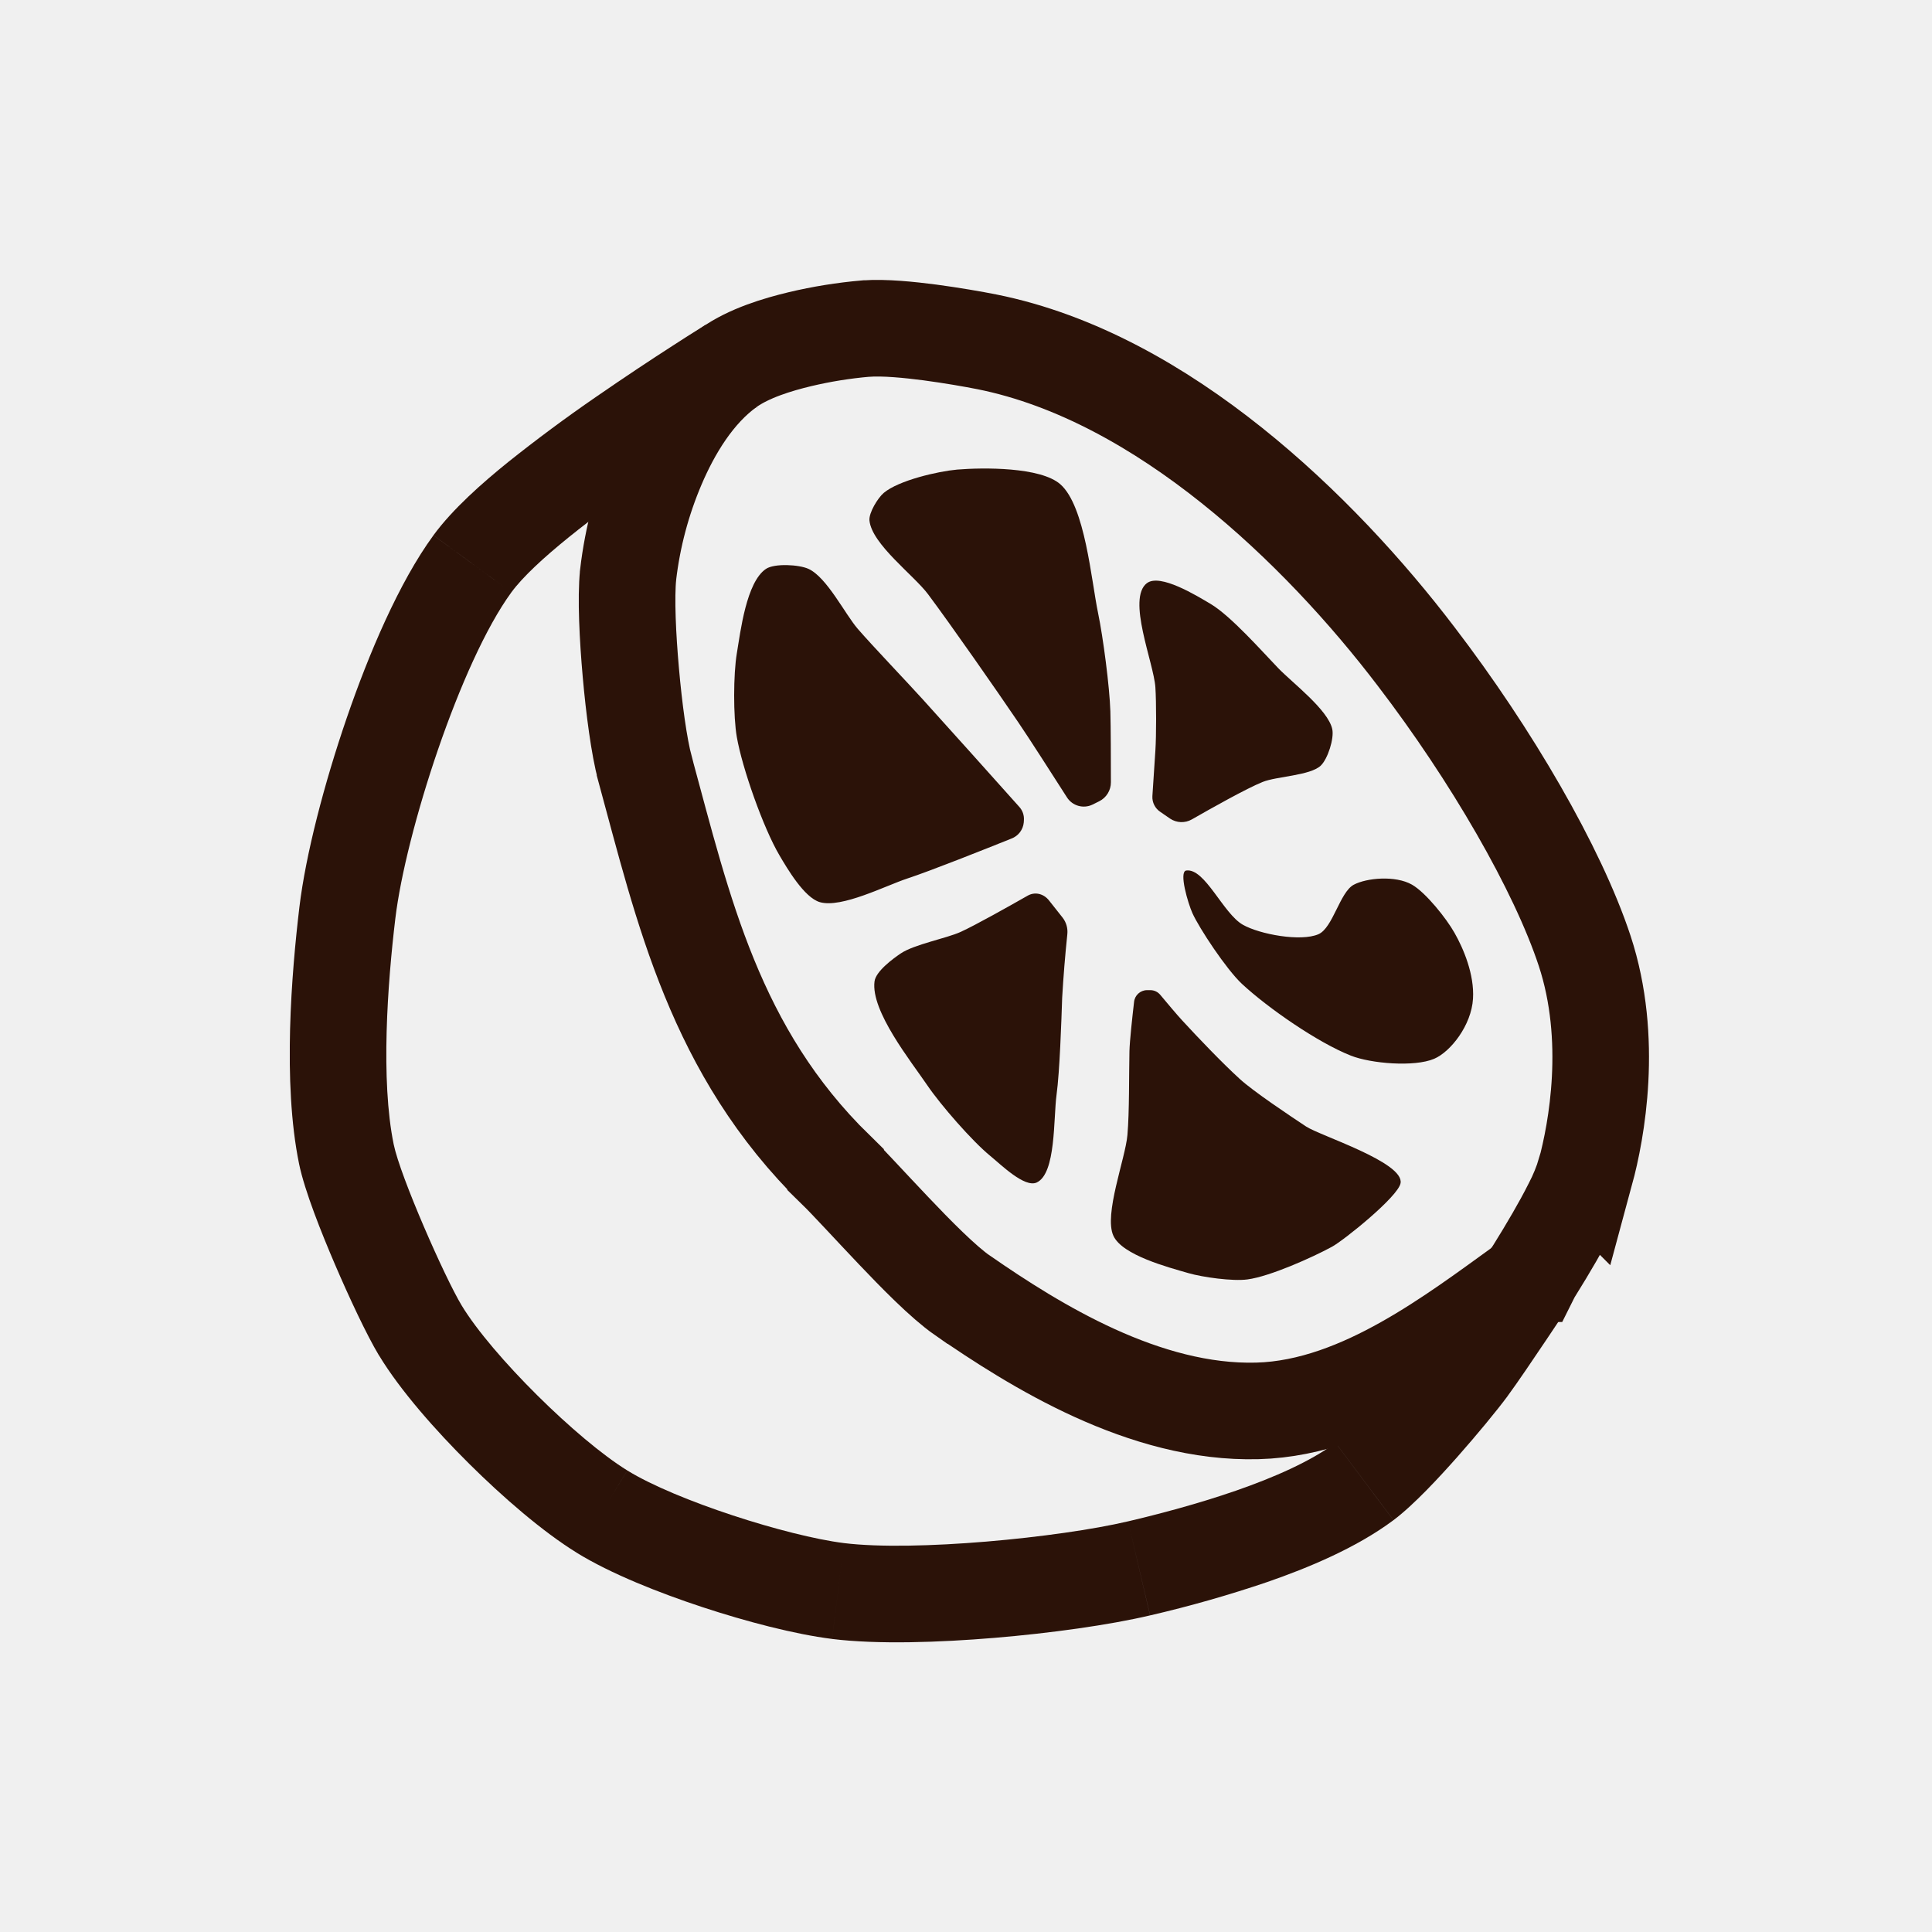
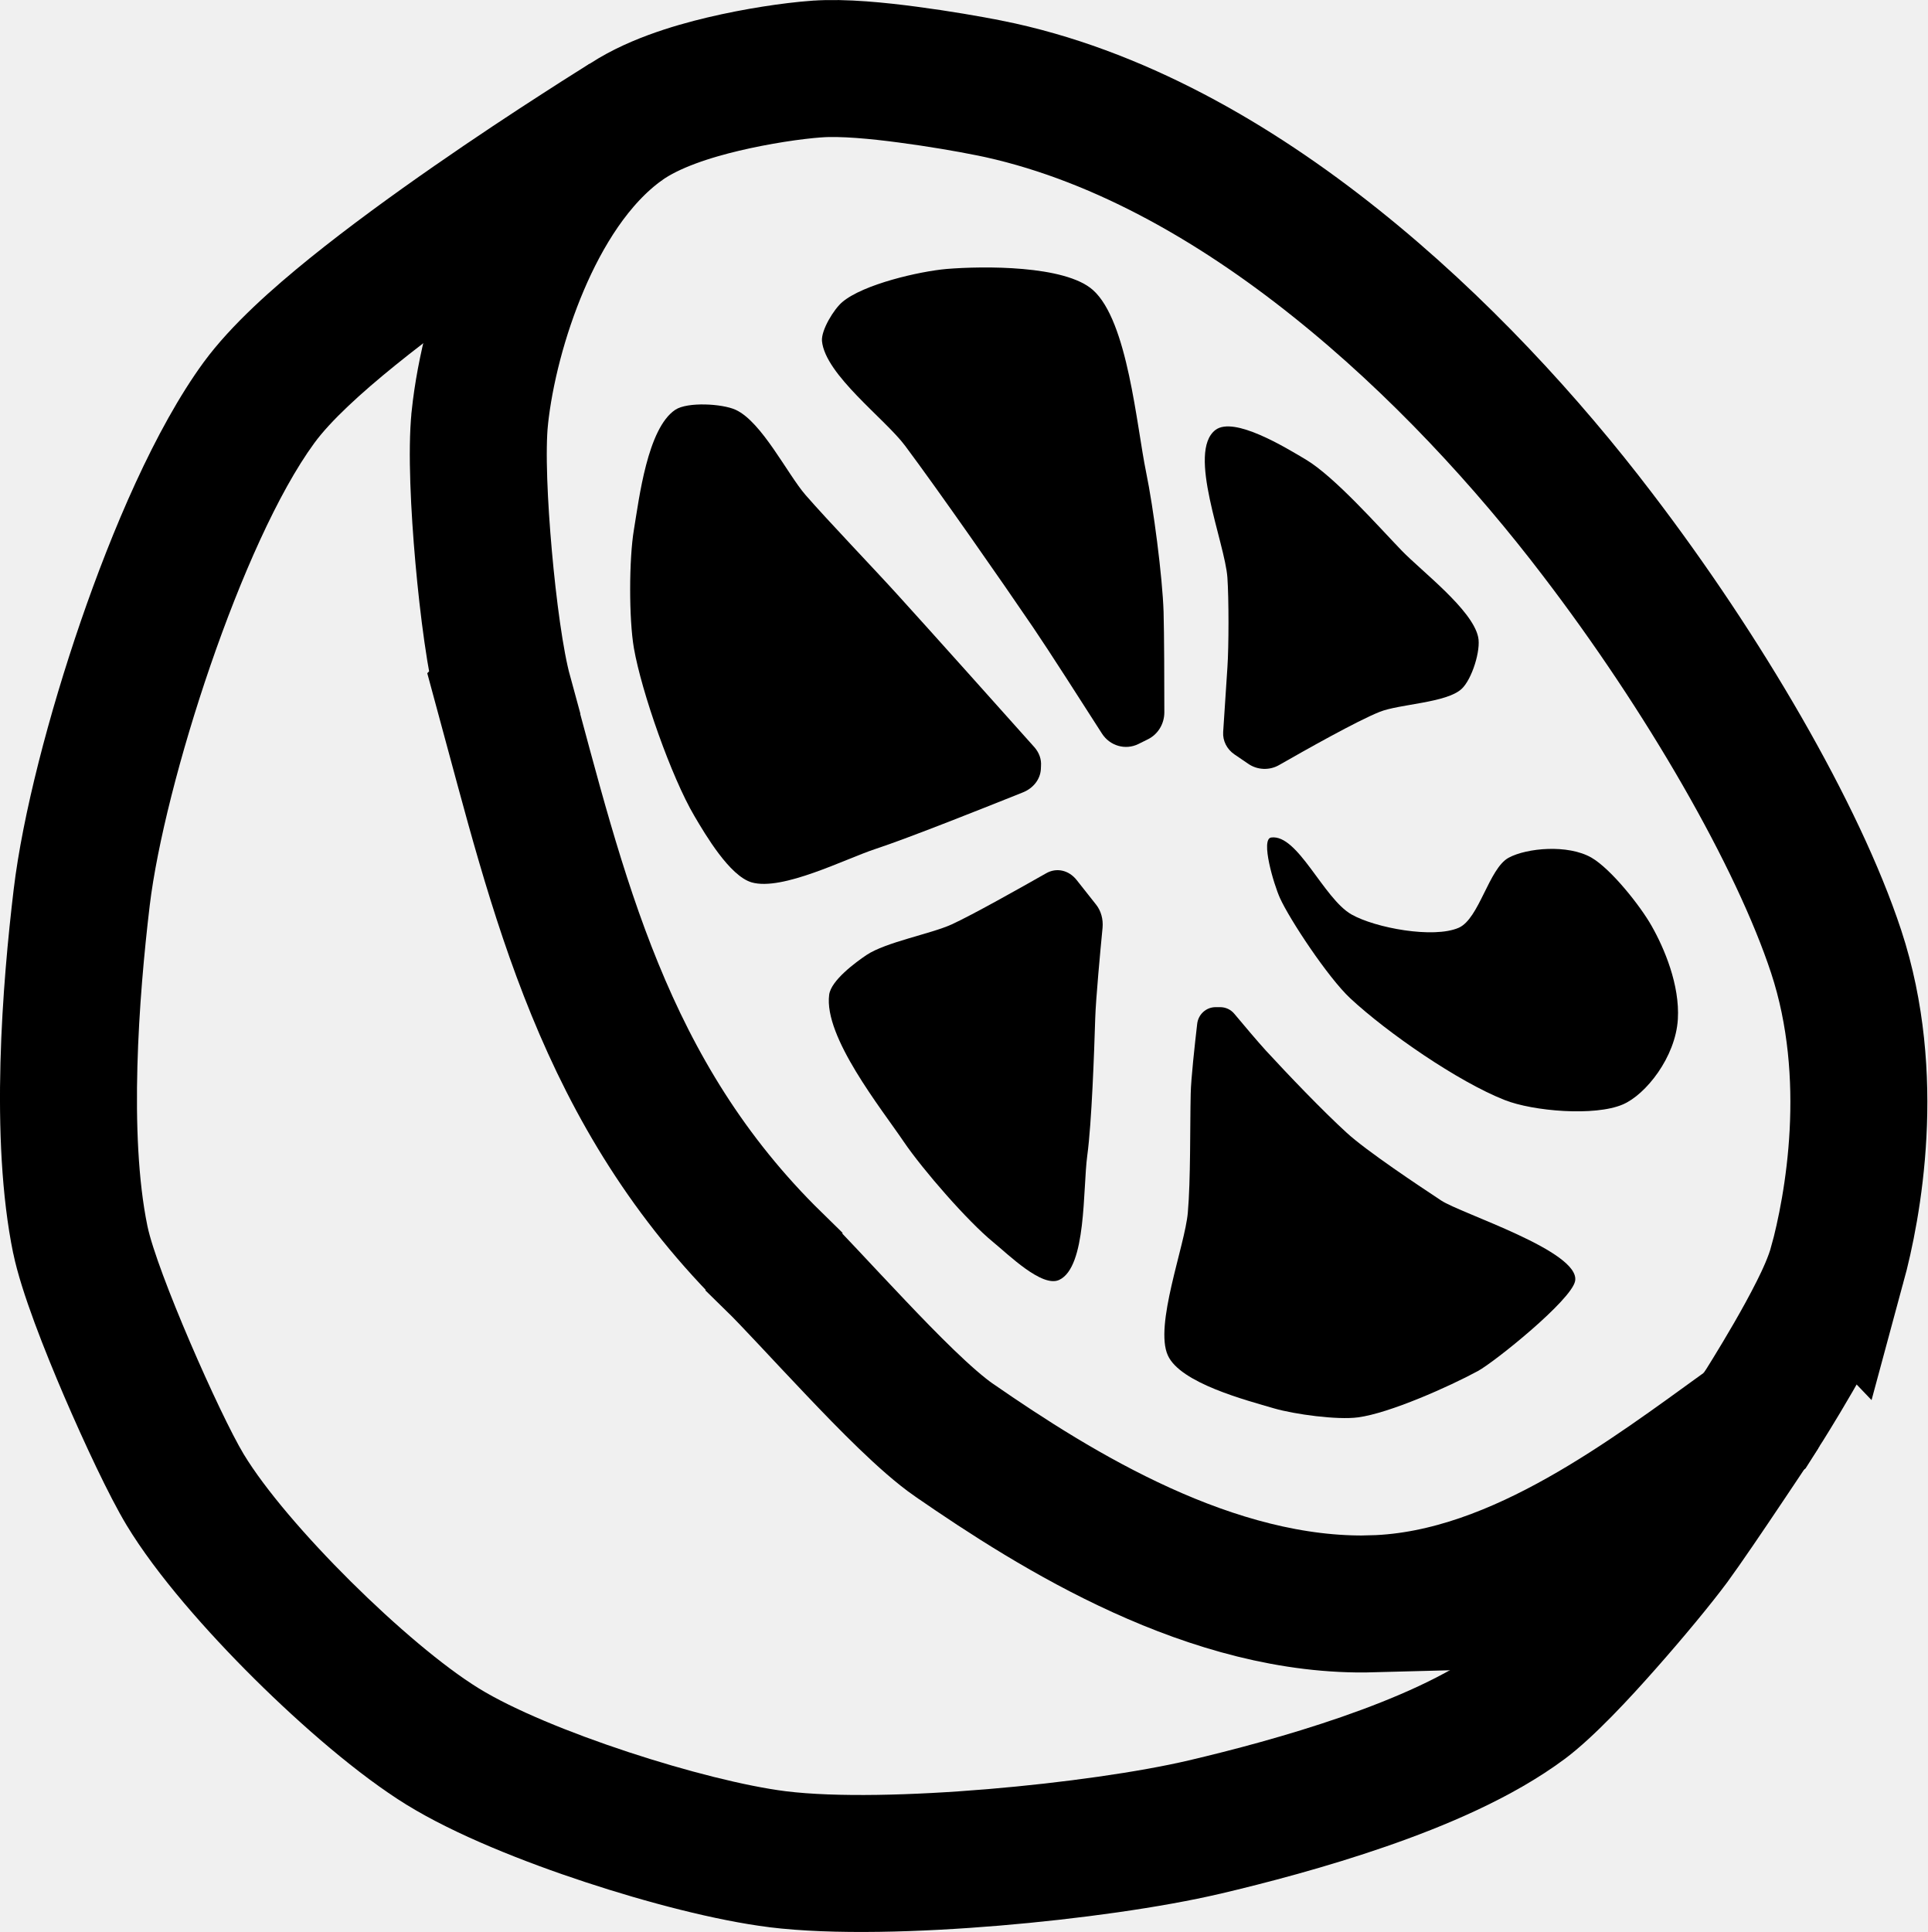
- <svg xmlns="http://www.w3.org/2000/svg" width="40" height="40" fill="none" viewBox="0 0 40 40">
-   <mask id="a" width="27" height="28" x="5.998" y="6.426" fill="#000" maskUnits="userSpaceOnUse">
-     <path fill="#fff" d="M5.998 6.426h27v28h-27z" />
-     <path d="M15.66 8.426s-4.132 2.554-5.072 3.837c-1.057 1.446-2.19 4.974-2.403 6.754-.162 1.349-.307 3.346-.034 4.676.138.67 1.055 2.75 1.406 3.333.628 1.038 2.4 2.784 3.432 3.419 1.008.622 3.312 1.356 4.484 1.503 1.463.18 4.445-.113 5.882-.45 1.255-.295 3.263-.855 4.296-1.626.472-.352 1.602-1.68 1.953-2.156.336-.457 1.274-1.877 1.274-1.877" />
-   </mask>
-   <path fill="#2B1208" d="m10.588 12.263-1.613-1.182-.001.001 1.614 1.181Zm-2.403 6.754-1.986-.238 1.986.238Zm-.034 4.676-1.96.403.001.001 1.959-.404Zm1.406 3.333-1.713 1.033.002.002 1.711-1.035Zm3.432 3.419 1.05-1.702-.001-.001-1.049 1.703Zm4.484 1.503-.248 1.984h.003l.245-1.984Zm5.882-.45.457 1.947h.001l-.458-1.947Zm4.296-1.626 1.196 1.604.003-.003-1.199-1.6Zm1.953-2.156 1.609 1.189.003-.005-1.612-1.184ZM15.661 8.426a1508.612 1508.612 0 0 0-1.052-1.7h-.001c-.001 0-.002 0-.003.002l-.011.006-.038.024a35.043 35.043 0 0 0-.64.407c-.415.267-.98.64-1.58 1.055a32.04 32.04 0 0 0-1.816 1.347c-.53.428-1.144.967-1.545 1.514l1.613 1.182 1.614 1.182c.069-.094.323-.356.832-.767a28.12 28.12 0 0 1 1.583-1.172 53.275 53.275 0 0 1 2.055-1.354l.031-.02a.364.364 0 0 1 .008-.004h.001l-1.051-1.702Zm-5.073 3.837-1.614-1.18c-.714.976-1.34 2.457-1.795 3.781-.466 1.356-.85 2.831-.98 3.915l1.986.238 1.986.238c.083-.696.373-1.875.79-3.09.43-1.246.898-2.252 1.242-2.721l-1.615-1.18Zm-2.403 6.754-1.986-.238c-.16 1.34-.353 3.633-.007 5.317l1.959-.403 1.96-.402c-.202-.977-.103-2.678.06-4.036l-1.986-.238Zm-.034 4.676-1.959.404c.117.567.469 1.442.744 2.084.291.678.655 1.457.908 1.878l1.713-1.033 1.713-1.033c-.098-.162-.369-.715-.658-1.39a19.989 19.989 0 0 1-.358-.885 7.274 7.274 0 0 1-.112-.321c-.03-.092-.035-.123-.032-.108l-1.959.404Zm1.406 3.333L7.846 28.06c.441.73 1.179 1.562 1.867 2.245.692.687 1.52 1.406 2.227 1.842l1.049-1.703 1.049-1.703c-.324-.2-.899-.671-1.508-1.275-.613-.609-1.075-1.168-1.261-1.476l-1.712 1.035Zm3.432 3.419-1.05 1.702c.707.437 1.715.834 2.604 1.127.904.298 1.912.562 2.682.658l.248-1.984.248-1.985c-.402-.05-1.132-.226-1.925-.488-.808-.266-1.456-.547-1.756-.732l-1.051 1.702Zm4.484 1.503-.245 1.985c.944.116 2.223.072 3.363-.023 1.16-.097 2.371-.265 3.22-.465l-.456-1.947-.457-1.947c-.588.138-1.586.285-2.641.373-1.077.09-2.02.103-2.54.039l-.244 1.985Zm5.882-.45.458 1.947a25.272 25.272 0 0 0 2.428-.692c.837-.29 1.836-.703 2.606-1.277l-1.196-1.604-1.195-1.603c-.263.196-.786.449-1.525.705-.699.242-1.442.438-2.034.577l.458 1.947Zm4.296-1.626 1.2 1.601c.426-.32.959-.9 1.32-1.307.404-.457.817-.957 1.042-1.261l-1.609-1.189-1.608-1.189c-.127.171-.454.573-.821.988-.179.202-.351.39-.498.54-.167.17-.237.226-.224.216l1.198 1.601Zm1.953-2.156 1.612 1.184c.199-.27.542-.778.812-1.18l.364-.545.112-.17.031-.047.009-.012.002-.003v-.001l-1.668-1.103-1.67-1.102-.002.004a.901.901 0 0 1-.007.011l-.03.045a93.064 93.064 0 0 1-.463.695 38.33 38.33 0 0 1-.714 1.04l1.612 1.184Z" mask="url(#a)" />
-   <path stroke="#2B1208" stroke-width="2" d="M17.927 6.803c.381-.028.901.025 1.324.08.45.06.898.138 1.18.194 1.848.37 3.58 1.366 5.071 2.558 1.498 1.196 2.809 2.631 3.82 3.96 1.546 2.02 2.927 4.394 3.487 6.092.602 1.828.245 3.735.016 4.58l-.002-.002a3.91 3.91 0 0 1-.28.686c-.11.22-.238.451-.357.657a23.09 23.09 0 0 1-.421.7l-.03.046-.007.013-.002.004h-.001l-.104.164-.157.113c-.652.47-1.488 1.094-2.38 1.595-.889.5-1.938.939-3.05.968h.001c-2.34.064-4.611-1.357-6.103-2.388h-.002c-.405-.282-.974-.864-1.434-1.348-.513-.54-.947-1.017-1.196-1.26v-.001c-2.505-2.449-3.153-5.385-3.945-8.293v-.001c-.124-.457-.23-1.263-.294-1.993-.065-.728-.106-1.55-.056-2.03v-.002a8.192 8.192 0 0 1 .6-2.255c.311-.73.787-1.532 1.478-2.027.422-.302 1.021-.481 1.476-.59a9.406 9.406 0 0 1 1.364-.22h.004Z" />
-   <path fill="#2B1208" d="M15.859 11.778c-.407.272-.528 1.296-.604 1.751-.072.428-.075 1.302 0 1.73.11.637.547 1.881.883 2.45.16.272.513.875.836.969.449.13 1.366-.343 1.81-.489.474-.155 1.648-.623 2.156-.827a.396.396 0 0 0 .256-.334l.003-.05a.37.37 0 0 0-.096-.273 537.114 537.114 0 0 0-1.996-2.223c-.333-.368-1.02-1.085-1.346-1.46-.264-.304-.64-1.069-1.022-1.244-.195-.09-.703-.118-.88 0Zm2.438-1.573c-.121.102-.31.409-.296.57.047.492.923 1.137 1.215 1.53.485.65 1.415 1.984 1.87 2.655.218.32.721 1.106 1.002 1.545a.414.414 0 0 0 .532.153l.137-.068a.437.437 0 0 0 .243-.394c0-.407-.002-1.15-.011-1.466-.016-.513-.15-1.533-.254-2.035-.142-.68-.267-2.213-.78-2.667-.408-.362-1.598-.35-2.135-.306-.398.035-1.215.223-1.523.483Zm5.45 1.867c-.423.32.14 1.649.174 2.158.02.308.02 1 0 1.309l-.062.944a.367.367 0 0 0 .164.326l.203.14a.428.428 0 0 0 .448.017c.382-.219 1.14-.646 1.469-.777.287-.116.979-.13 1.2-.336.148-.14.282-.565.24-.758-.088-.402-.827-.959-1.12-1.263-.333-.346-.978-1.078-1.398-1.328-.295-.175-1.047-.636-1.318-.431Zm4.28 6.246c-.288.155-.43.892-.73 1.024-.367.159-1.216.002-1.565-.196-.41-.233-.784-1.176-1.172-1.123-.158.023.037.682.128.883.14.311.7 1.16 1.025 1.464.538.5 1.572 1.217 2.256 1.486.414.164 1.314.24 1.724.065.337-.143.772-.692.804-1.245.03-.5-.197-1.037-.384-1.364-.162-.289-.59-.83-.879-.996-.344-.196-.942-.14-1.207.002Zm-6.308.325.283.358a.478.478 0 0 1 .096.34 28.451 28.451 0 0 0-.107 1.318c-.016.483-.051 1.527-.116 2.005-.067.494-.009 1.63-.41 1.818-.25.118-.745-.373-.966-.553-.37-.303-1.022-1.049-1.303-1.463-.332-.49-1.17-1.532-1.09-2.146.026-.211.385-.474.546-.582.281-.187.937-.308 1.238-.444.301-.137 1.004-.532 1.383-.748.151-.088.332-.047.446.097Zm2.029 1.857h.068c.08 0 .154.034.207.098.123.148.356.425.458.534.325.354.827.878 1.182 1.202.288.265 1.054.774 1.378.989.288.191 2.036.741 1.956 1.174-.05.279-1.18 1.187-1.422 1.317-.413.224-1.285.614-1.747.675-.304.042-.927-.045-1.222-.13-.414-.12-1.37-.37-1.554-.773-.203-.438.249-1.602.29-2.086.042-.481.031-1.252.042-1.736.005-.214.06-.712.095-1.015a.272.272 0 0 1 .269-.249Z" />
+ <svg xmlns="http://www.w3.org/2000/svg" preserveAspectRatio="none" width="100%" height="100%" overflow="visible" style="display: block;" viewBox="0 0 28.142 28.208" fill="none">
+   <g id="Frame">
+     <g id="Vector">
+       <mask id="path-1-outside-1_0_143" maskUnits="userSpaceOnUse" x="-0" y="0.631" width="27" height="28" fill="black">
+         <rect fill="white" x="-0" y="0.631" width="27" height="28" />
+         <path d="M9.662 2.631C9.662 2.631 5.53 5.185 4.59 6.468C3.532 7.913 2.4 11.442 2.186 13.222C2.025 14.571 1.879 16.568 2.152 17.898C2.29 18.567 3.207 20.648 3.558 21.231C4.186 22.268 5.959 24.015 6.99 24.65C7.998 25.272 10.303 26.006 11.474 26.153C12.938 26.333 15.919 26.04 17.356 25.703C18.611 25.408 20.619 24.848 21.653 24.077C22.124 23.724 23.254 22.397 23.606 21.921C23.942 21.463 24.879 20.044 24.879 20.044" />
+       </mask>
+       <path d="M4.59 6.468L2.976 5.286L2.975 5.287L4.59 6.468ZM2.186 13.222L0.2 12.984L0.2 12.984L2.186 13.222ZM2.152 17.898L0.193 18.301L0.194 18.302L2.152 17.898ZM3.558 21.231L1.846 22.264L1.847 22.266L3.558 21.231ZM6.99 24.65L8.041 22.948L8.039 22.947L6.99 24.65ZM11.474 26.153L11.226 28.137L11.23 28.138L11.474 26.153ZM17.356 25.703L17.813 27.65L17.815 27.65L17.356 25.703ZM21.653 24.077L22.849 25.68L22.852 25.678L21.653 24.077ZM23.606 21.921L25.214 23.11L25.218 23.105L23.606 21.921ZM9.662 2.631C8.611 0.93 8.61 0.93 8.61 0.93C8.61 0.93 8.61 0.93 8.61 0.93C8.61 0.93 8.609 0.93 8.609 0.931C8.608 0.931 8.607 0.932 8.606 0.932C8.603 0.934 8.6 0.936 8.595 0.939C8.586 0.945 8.573 0.953 8.557 0.963C8.524 0.983 8.477 1.013 8.417 1.051C8.296 1.127 8.125 1.235 7.917 1.37C7.502 1.637 6.937 2.009 6.338 2.425C5.742 2.839 5.094 3.309 4.522 3.771C3.992 4.2 3.377 4.739 2.976 5.286L4.59 6.468L6.203 7.65C6.272 7.556 6.527 7.294 7.036 6.883C7.503 6.505 8.064 6.097 8.619 5.711C9.17 5.328 9.697 4.982 10.086 4.731C10.28 4.605 10.439 4.504 10.549 4.435C10.603 4.401 10.646 4.375 10.674 4.357C10.688 4.348 10.698 4.342 10.705 4.338C10.708 4.336 10.711 4.334 10.712 4.333C10.713 4.333 10.713 4.332 10.713 4.332C10.713 4.332 10.714 4.332 10.714 4.332C10.714 4.332 10.713 4.332 10.713 4.332C10.713 4.332 10.713 4.332 9.662 2.631ZM4.59 6.468L2.975 5.287C2.261 6.264 1.636 7.745 1.18 9.069C0.714 10.425 0.33 11.9 0.2 12.984L2.186 13.222L4.172 13.46C4.255 12.764 4.545 11.585 4.963 10.37C5.391 9.124 5.861 8.118 6.204 7.649L4.59 6.468ZM2.186 13.222L0.2 12.984C0.04 14.323 -0.153 16.617 0.193 18.301L2.152 17.898L4.111 17.496C3.911 16.519 4.009 14.818 4.172 13.46L2.186 13.222ZM2.152 17.898L0.194 18.302C0.311 18.869 0.662 19.744 0.937 20.386C1.229 21.064 1.592 21.843 1.846 22.264L3.558 21.231L5.271 20.198C5.173 20.036 4.903 19.483 4.613 18.808C4.477 18.491 4.352 18.182 4.256 17.923C4.207 17.793 4.17 17.686 4.143 17.602C4.114 17.509 4.108 17.479 4.111 17.494L2.152 17.898ZM3.558 21.231L1.847 22.266C2.288 22.996 3.026 23.828 3.714 24.511C4.407 25.198 5.234 25.917 5.941 26.353L6.99 24.65L8.039 22.947C7.715 22.747 7.141 22.276 6.532 21.672C5.919 21.063 5.456 20.504 5.27 20.196L3.558 21.231ZM6.99 24.65L5.94 26.352C6.647 26.788 7.655 27.186 8.545 27.479C9.449 27.777 10.457 28.041 11.226 28.137L11.474 26.153L11.722 24.168C11.32 24.118 10.59 23.942 9.797 23.68C8.989 23.414 8.341 23.133 8.041 22.948L6.99 24.65ZM11.474 26.153L11.23 28.138C12.174 28.254 13.453 28.21 14.592 28.115C15.753 28.018 16.964 27.849 17.813 27.65L17.356 25.703L16.9 23.756C16.312 23.894 15.313 24.041 14.258 24.129C13.182 24.219 12.238 24.232 11.719 24.168L11.474 26.153ZM17.356 25.703L17.815 27.65C18.477 27.494 19.366 27.262 20.243 26.958C21.08 26.668 22.078 26.255 22.849 25.68L21.653 24.077L20.457 22.474C20.194 22.67 19.672 22.923 18.933 23.179C18.234 23.421 17.491 23.617 16.898 23.756L17.356 25.703ZM21.653 24.077L22.852 25.678C23.279 25.358 23.811 24.779 24.172 24.37C24.576 23.914 24.989 23.414 25.214 23.11L23.606 21.921L21.997 20.732C21.871 20.903 21.543 21.305 21.176 21.72C20.998 21.922 20.825 22.109 20.678 22.259C20.511 22.43 20.442 22.486 20.454 22.476L21.653 24.077ZM23.606 21.921L25.218 23.105C25.416 22.835 25.76 22.327 26.029 21.925C26.17 21.716 26.299 21.521 26.393 21.38C26.441 21.309 26.479 21.251 26.506 21.21C26.519 21.19 26.529 21.174 26.537 21.163C26.54 21.158 26.543 21.154 26.545 21.151C26.546 21.149 26.547 21.148 26.547 21.148C26.547 21.147 26.547 21.147 26.548 21.147C26.548 21.147 26.548 21.147 26.548 21.146C26.548 21.146 26.548 21.146 26.548 21.146C26.548 21.146 26.548 21.146 24.879 20.044C23.21 18.942 23.21 18.942 23.21 18.942C23.21 18.942 23.21 18.942 23.21 18.942C23.21 18.942 23.21 18.942 23.21 18.942C23.21 18.942 23.21 18.942 23.21 18.943C23.209 18.943 23.209 18.944 23.208 18.946C23.206 18.948 23.204 18.952 23.2 18.957C23.193 18.967 23.183 18.982 23.171 19.002C23.145 19.041 23.107 19.097 23.061 19.166C22.969 19.305 22.843 19.494 22.707 19.697C22.424 20.119 22.131 20.55 21.994 20.737L23.606 21.921Z" fill="currentColor" mask="url(#path-1-outside-1_0_143)" />
+     </g>
+     <path id="Vector_2" d="M11.928 1.008C12.309 0.98 12.83 1.033 13.252 1.089C13.703 1.148 14.15 1.226 14.432 1.282H14.433C16.28 1.652 18.012 2.648 19.503 3.84C21.001 5.035 22.312 6.471 23.324 7.8C24.869 9.82 26.25 12.194 26.81 13.892C27.413 15.72 27.055 17.627 26.826 18.471L26.825 18.47C26.762 18.701 26.645 18.956 26.544 19.156C26.434 19.375 26.306 19.607 26.187 19.813C26.067 20.021 25.952 20.211 25.868 20.348C25.826 20.417 25.791 20.474 25.766 20.513C25.754 20.533 25.744 20.549 25.737 20.559C25.734 20.565 25.731 20.569 25.729 20.572C25.728 20.573 25.728 20.575 25.727 20.576L25.726 20.577L25.623 20.74L25.465 20.853C24.813 21.323 23.977 21.947 23.085 22.448C22.197 22.948 21.148 23.387 20.036 23.416L20.037 23.417C17.697 23.479 15.425 22.059 13.933 21.028L13.931 21.027C13.526 20.746 12.957 20.163 12.498 19.68C11.984 19.14 11.55 18.663 11.301 18.42V18.419C8.797 15.97 8.148 13.034 7.356 10.126L7.357 10.125C7.232 9.668 7.127 8.862 7.062 8.132C6.997 7.404 6.956 6.582 7.006 6.101V6.1C7.078 5.419 7.285 4.597 7.606 3.844C7.917 3.114 8.393 2.313 9.085 1.818C9.506 1.516 10.106 1.336 10.56 1.228C11.054 1.111 11.564 1.035 11.924 1.008H11.928Z" stroke="currentColor" stroke-width="2" />
+     <path id="Vector_3" d="M9.86 5.983C9.453 6.255 9.332 7.279 9.256 7.734C9.184 8.162 9.182 9.036 9.256 9.464C9.367 10.101 9.803 11.345 10.139 11.914C10.299 12.185 10.652 12.788 10.975 12.883C11.424 13.012 12.342 12.54 12.786 12.394C13.259 12.239 14.433 11.771 14.941 11.567C15.089 11.506 15.188 11.379 15.198 11.233L15.2 11.184C15.208 11.085 15.173 10.989 15.104 10.91C14.742 10.504 13.555 9.177 13.109 8.687C12.776 8.319 12.088 7.602 11.762 7.227C11.498 6.923 11.123 6.158 10.741 5.983C10.546 5.894 10.038 5.865 9.86 5.983Z" fill="currentColor" />
+     <path id="Vector_4" d="M12.299 4.41C12.177 4.512 11.989 4.819 12.002 4.979C12.049 5.472 12.925 6.117 13.217 6.51C13.702 7.16 14.632 8.493 15.088 9.165C15.306 9.485 15.809 10.271 16.09 10.71C16.206 10.891 16.433 10.956 16.622 10.863L16.759 10.795C16.907 10.723 17.001 10.57 17.001 10.4C17.001 9.994 16.999 9.251 16.99 8.935C16.974 8.421 16.84 7.402 16.736 6.9C16.595 6.219 16.469 4.686 15.957 4.233C15.548 3.871 14.358 3.883 13.821 3.927C13.424 3.962 12.606 4.15 12.299 4.41Z" fill="currentColor" />
+     <path id="Vector_5" d="M17.748 6.277C17.326 6.598 17.888 7.926 17.922 8.435C17.943 8.743 17.943 9.435 17.922 9.743C17.907 9.976 17.877 10.425 17.86 10.688C17.852 10.815 17.913 10.938 18.024 11.014L18.228 11.153C18.359 11.243 18.535 11.251 18.675 11.171C19.058 10.952 19.815 10.525 20.144 10.394C20.431 10.278 21.123 10.264 21.343 10.057C21.492 9.918 21.626 9.493 21.583 9.3C21.496 8.898 20.758 8.341 20.465 8.037C20.131 7.691 19.486 6.959 19.066 6.709C18.771 6.534 18.02 6.073 17.748 6.277Z" fill="currentColor" />
+     <path id="Vector_6" d="M22.029 12.523C21.74 12.678 21.599 13.415 21.299 13.546C20.931 13.706 20.082 13.549 19.733 13.351C19.324 13.118 18.95 12.175 18.561 12.228C18.403 12.251 18.598 12.91 18.689 13.111C18.829 13.422 19.389 14.27 19.715 14.575C20.252 15.075 21.287 15.792 21.971 16.061C22.385 16.225 23.285 16.301 23.694 16.126C24.031 15.983 24.466 15.434 24.499 14.881C24.529 14.381 24.301 13.844 24.115 13.517C23.952 13.228 23.524 12.687 23.236 12.521C22.892 12.325 22.294 12.38 22.029 12.523Z" fill="currentColor" />
+     <path id="Vector_7" d="M15.72 12.848L16.003 13.206C16.077 13.298 16.11 13.422 16.099 13.545C16.066 13.884 16.001 14.581 15.992 14.864C15.977 15.347 15.941 16.391 15.876 16.869C15.809 17.363 15.867 18.499 15.466 18.687C15.216 18.805 14.721 18.314 14.5 18.134C14.13 17.831 13.479 17.085 13.197 16.671C12.865 16.18 12.027 15.139 12.107 14.524C12.134 14.314 12.493 14.051 12.653 13.943C12.934 13.756 13.59 13.635 13.891 13.499C14.192 13.362 14.895 12.966 15.274 12.751C15.426 12.663 15.606 12.704 15.72 12.848Z" fill="currentColor" />
+     <path id="Vector_8" d="M17.749 14.705H17.817C17.896 14.705 17.971 14.739 18.024 14.803C18.147 14.951 18.381 15.227 18.482 15.337C18.808 15.691 19.309 16.215 19.664 16.539C19.952 16.804 20.718 17.313 21.042 17.527C21.33 17.719 23.078 18.269 22.999 18.703C22.948 18.981 21.819 19.889 21.577 20.019C21.163 20.243 20.291 20.633 19.829 20.694C19.525 20.735 18.902 20.649 18.607 20.564C18.194 20.443 17.238 20.195 17.053 19.791C16.851 19.353 17.302 18.189 17.344 17.705C17.386 17.224 17.375 16.453 17.386 15.969C17.39 15.755 17.445 15.257 17.48 14.954C17.494 14.812 17.61 14.705 17.749 14.705Z" fill="currentColor" />
+   </g>
</svg>
